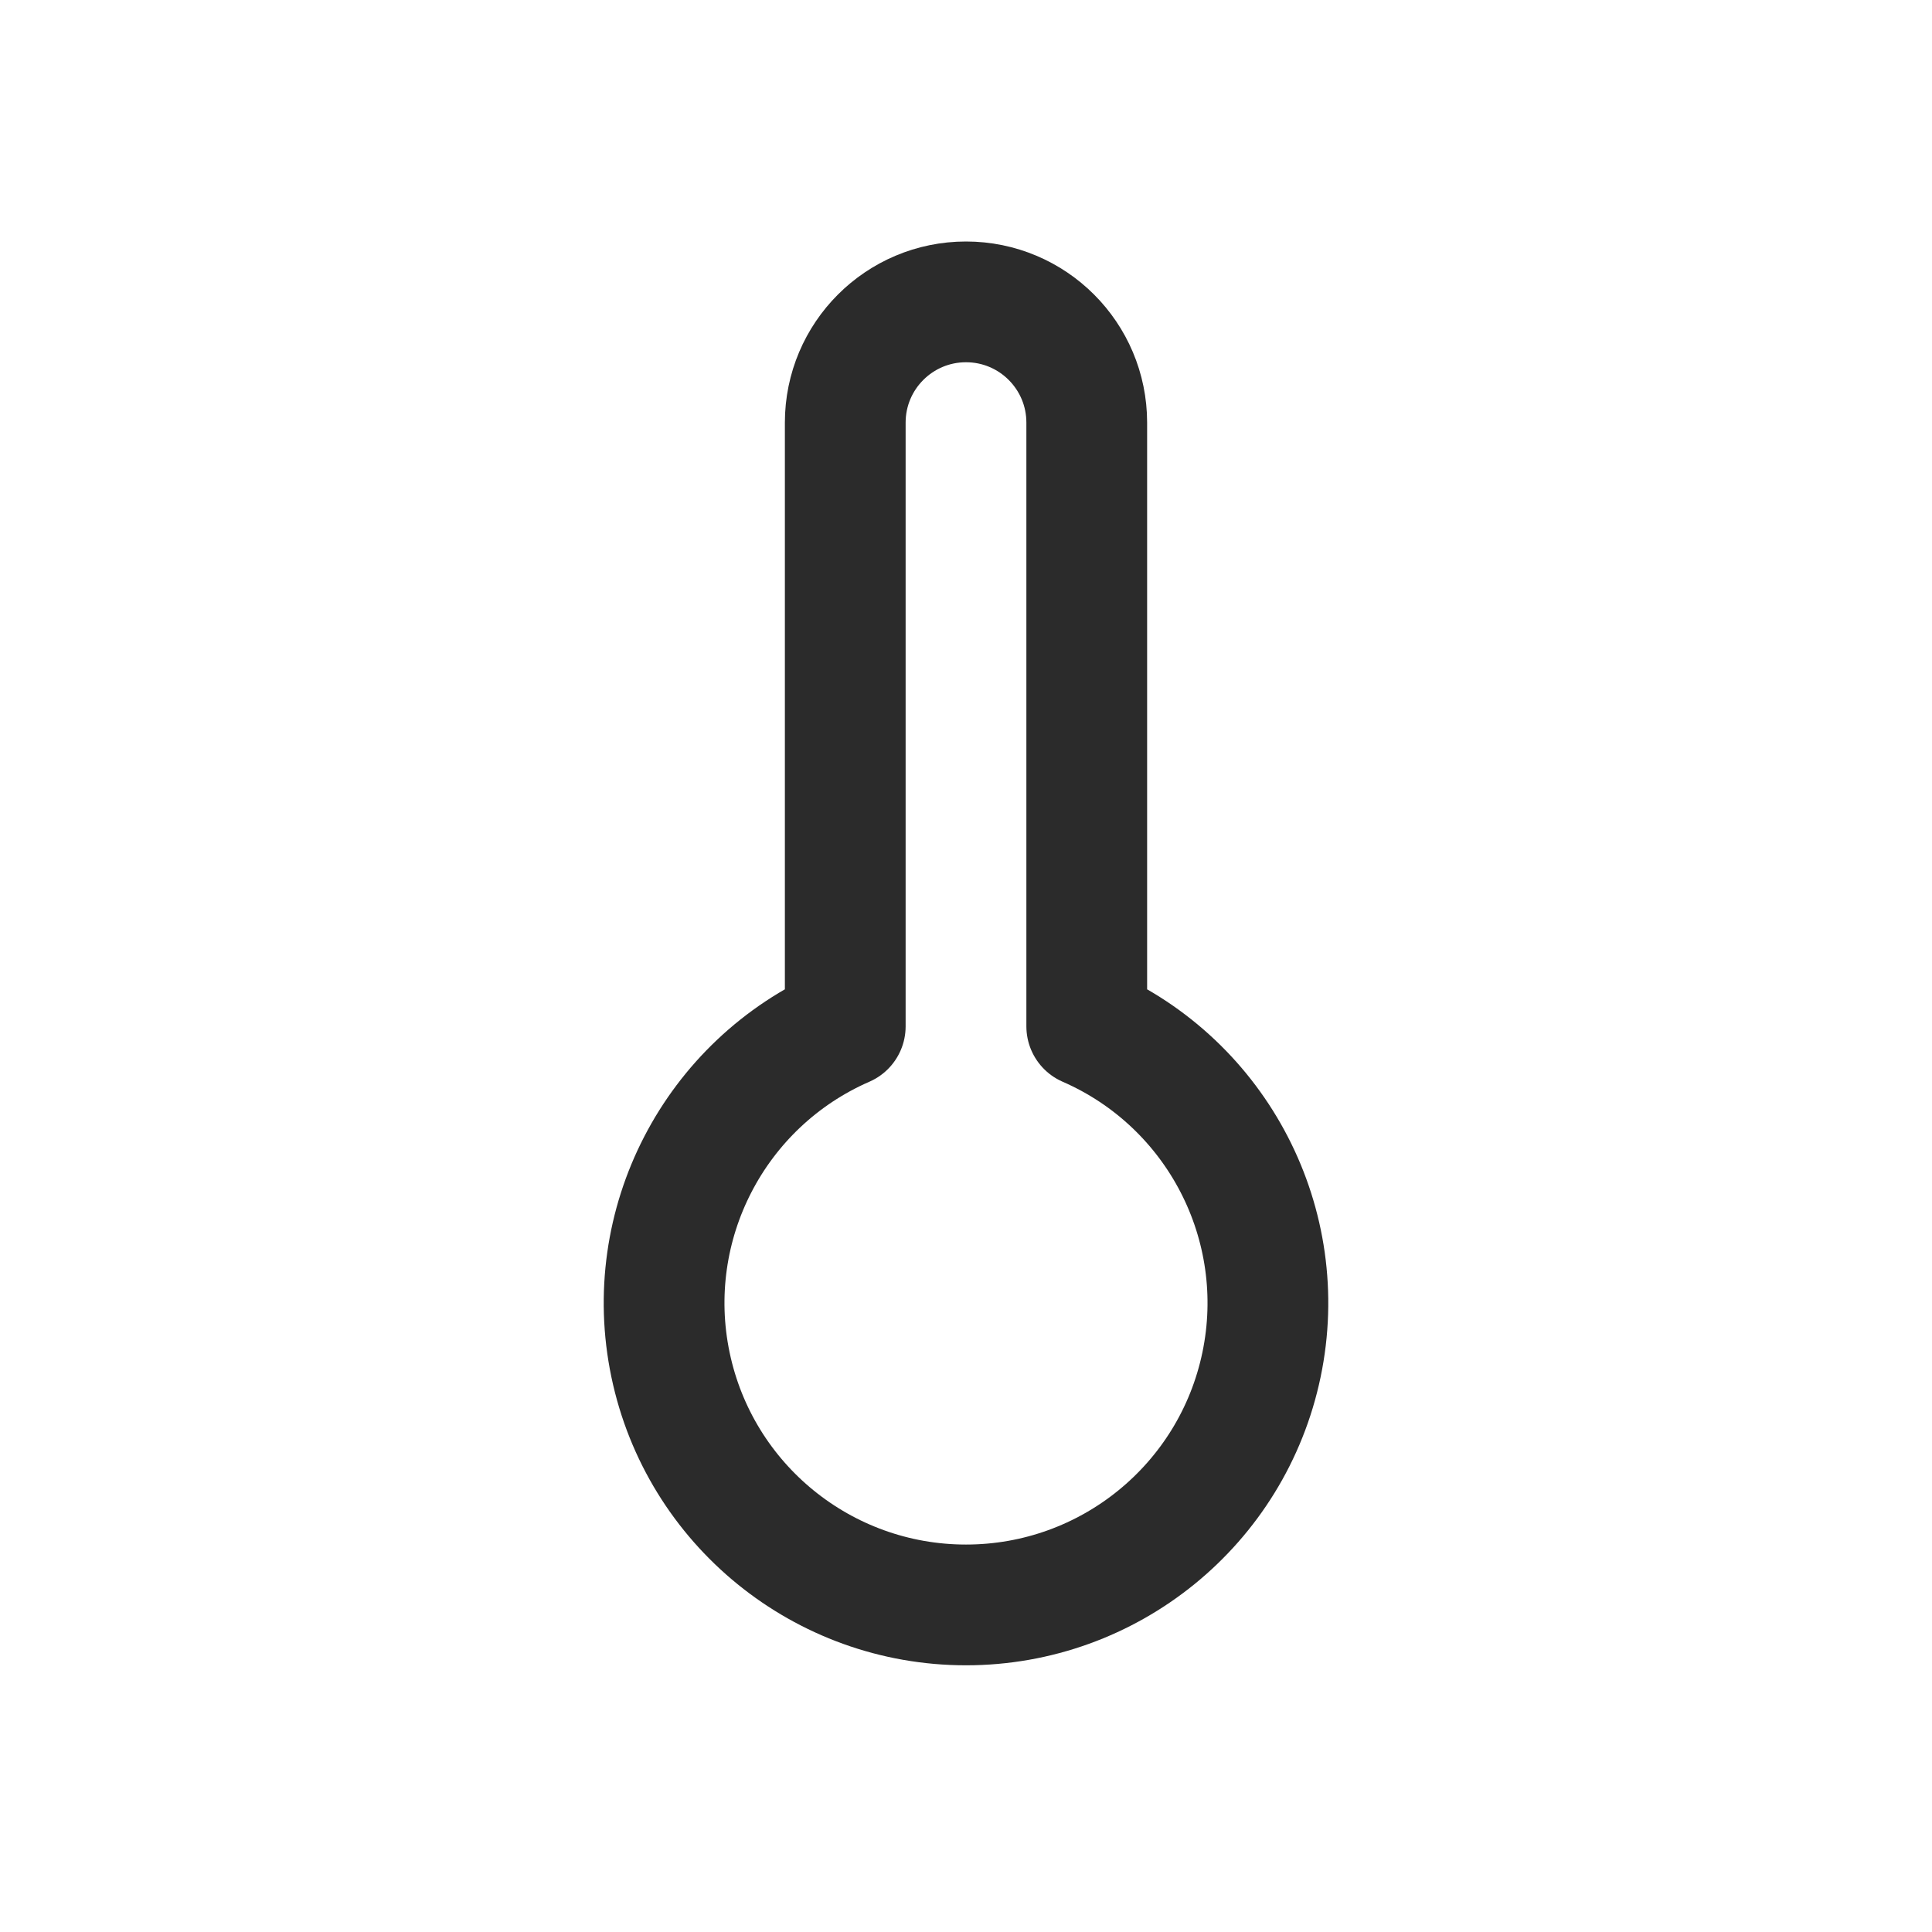
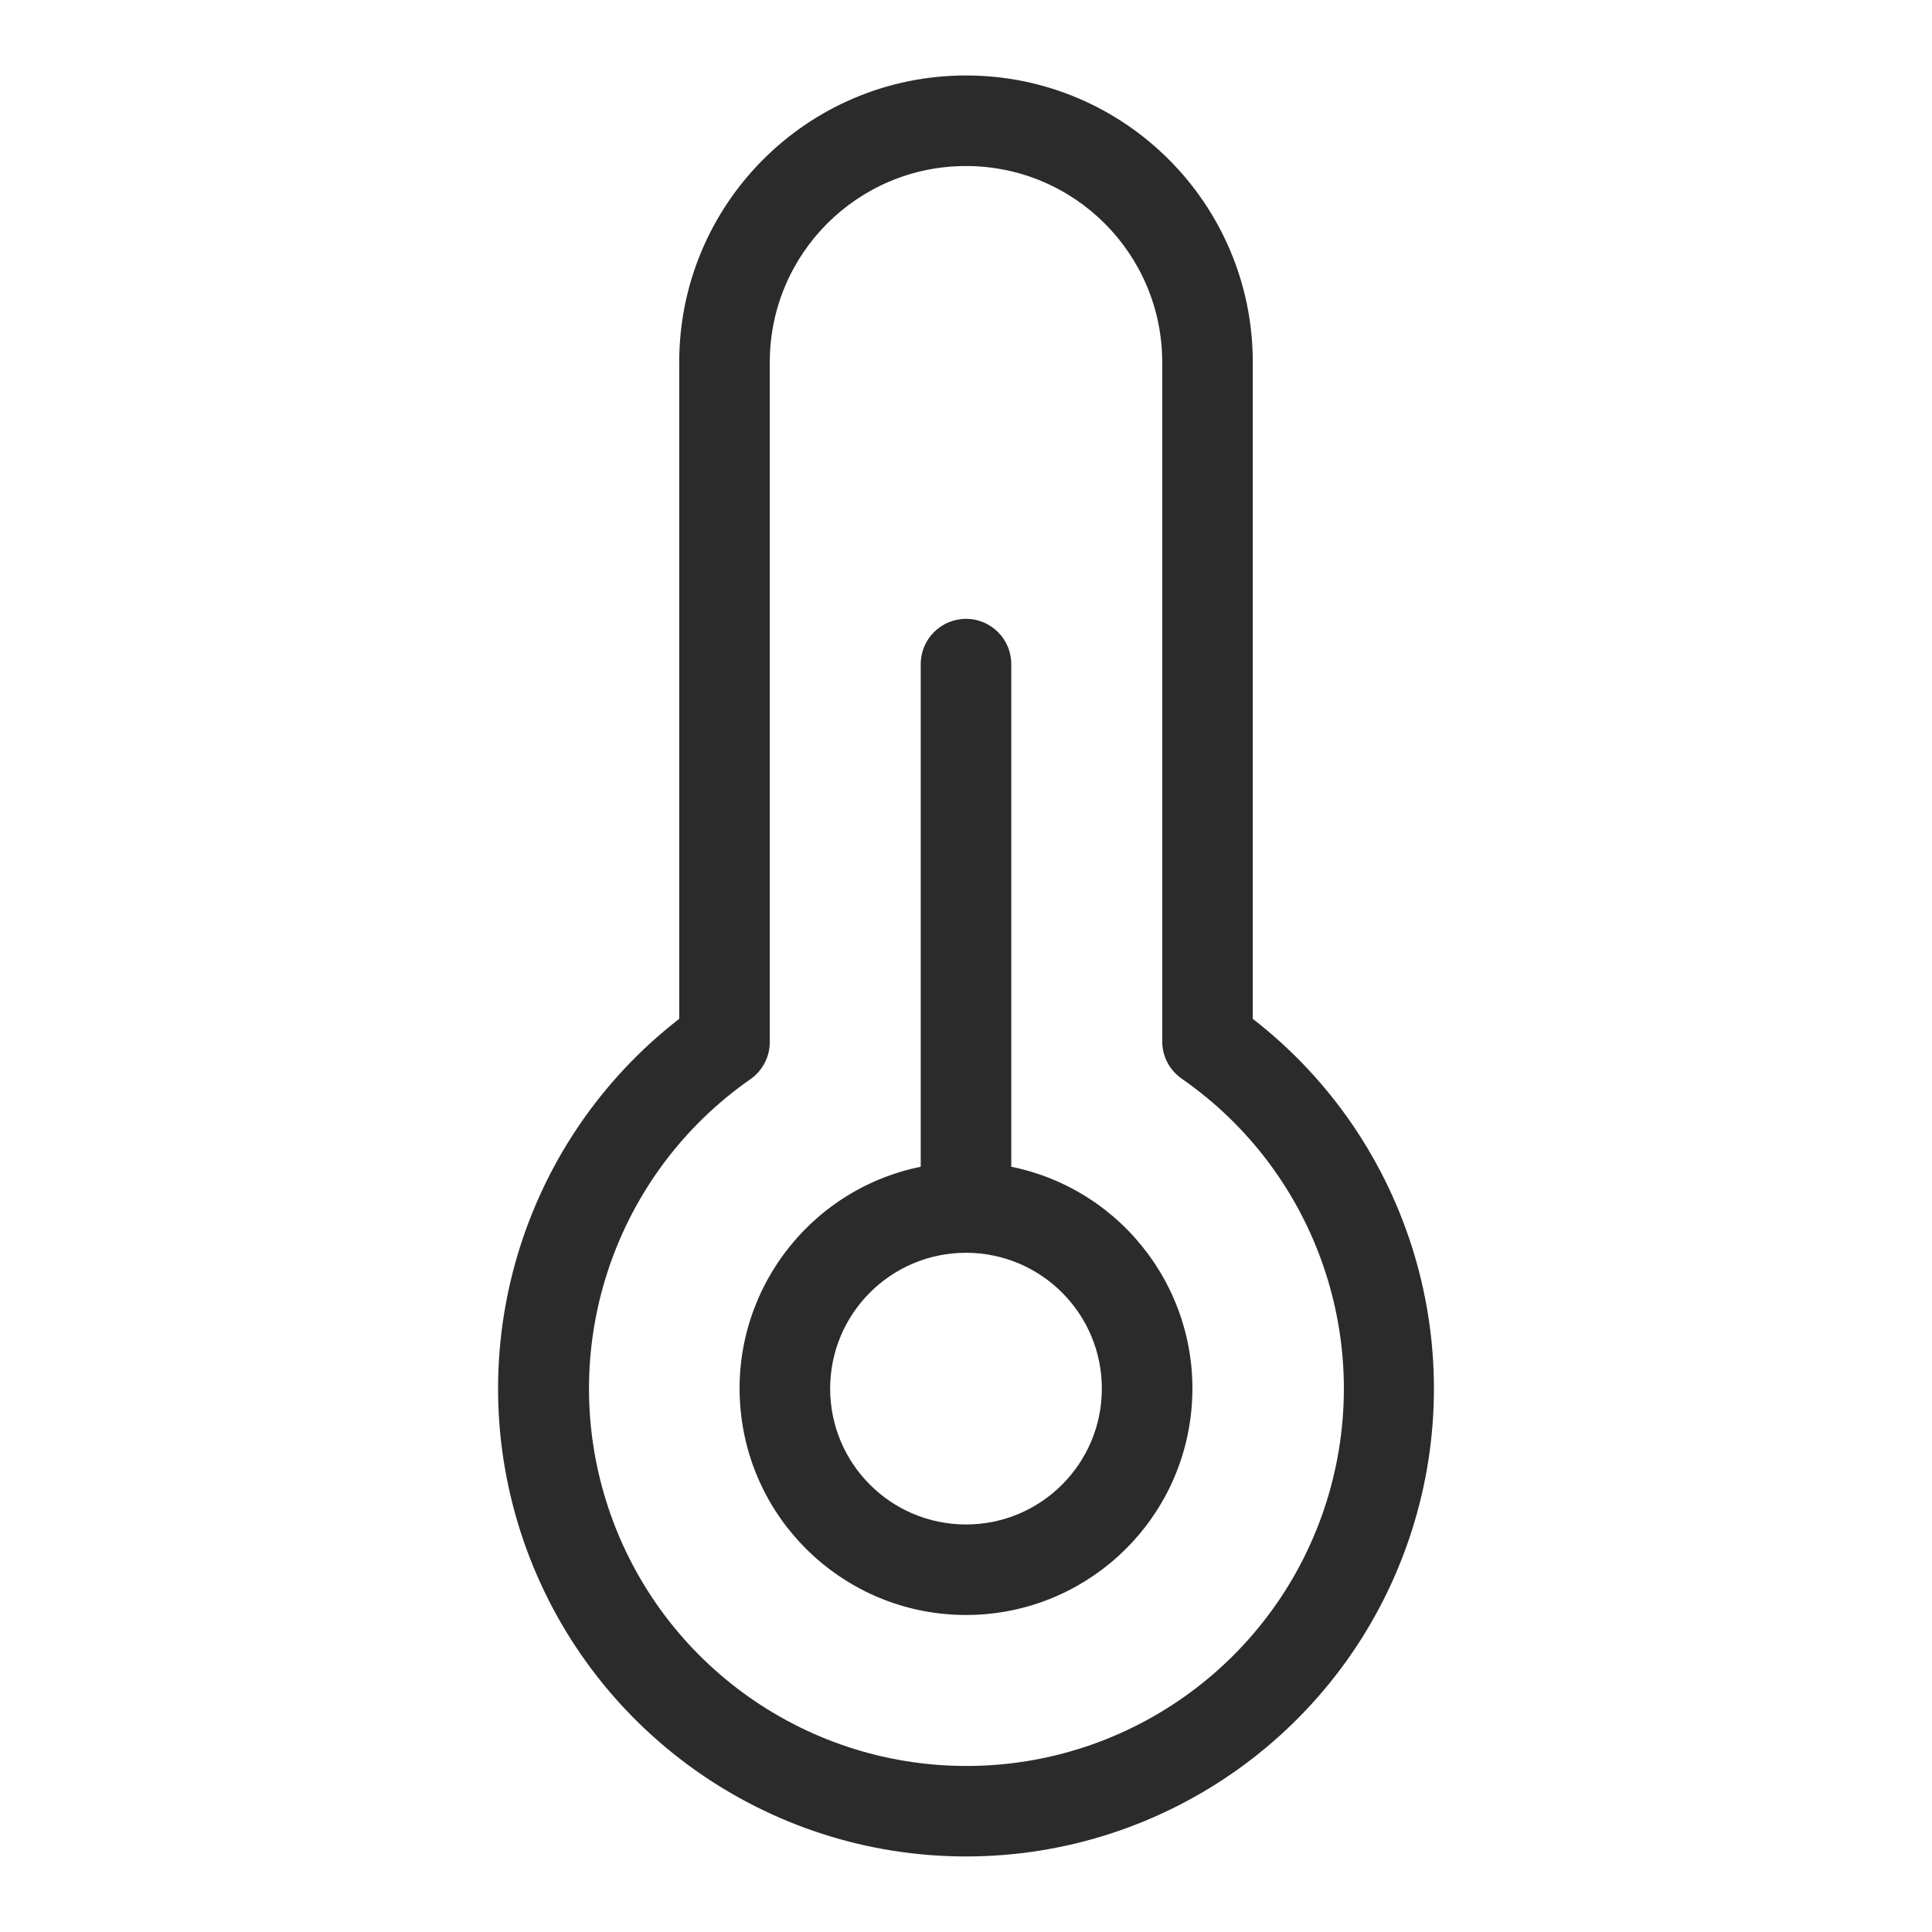
- <svg xmlns="http://www.w3.org/2000/svg" viewBox="0 0 64 64" width="64" height="64">
-   <g fill="none" stroke="#2B2B2B" stroke-width="4" stroke-linecap="round" stroke-linejoin="round">
-     <path d="M28 34V14a4 4 0 0 1 8 0v20a10 10 0 1 1-8 0z" />
-   </g>
+ <svg xmlns="http://www.w3.org/2000/svg" viewBox="0 0 256 256" fill="#2B2B2B">
+   <path d="M134,154.6V88a6,6,0,0,0-12,0v66.6a30,30,0,1,0,12,0ZM128,202a18,18,0,1,1,18-18A18,18,0,0,1,128,202Zm38-67V48a38,38,0,0,0-76,0v87a62,62,0,1,0,76,0Zm-38,99a50,50,0,0,1-28.57-91A6,6,0,0,0,102,138V48a26,26,0,0,1,52,0v90a6,6,0,0,0,2.57,4.92A50,50,0,0,1,128,234Z" />
</svg>
